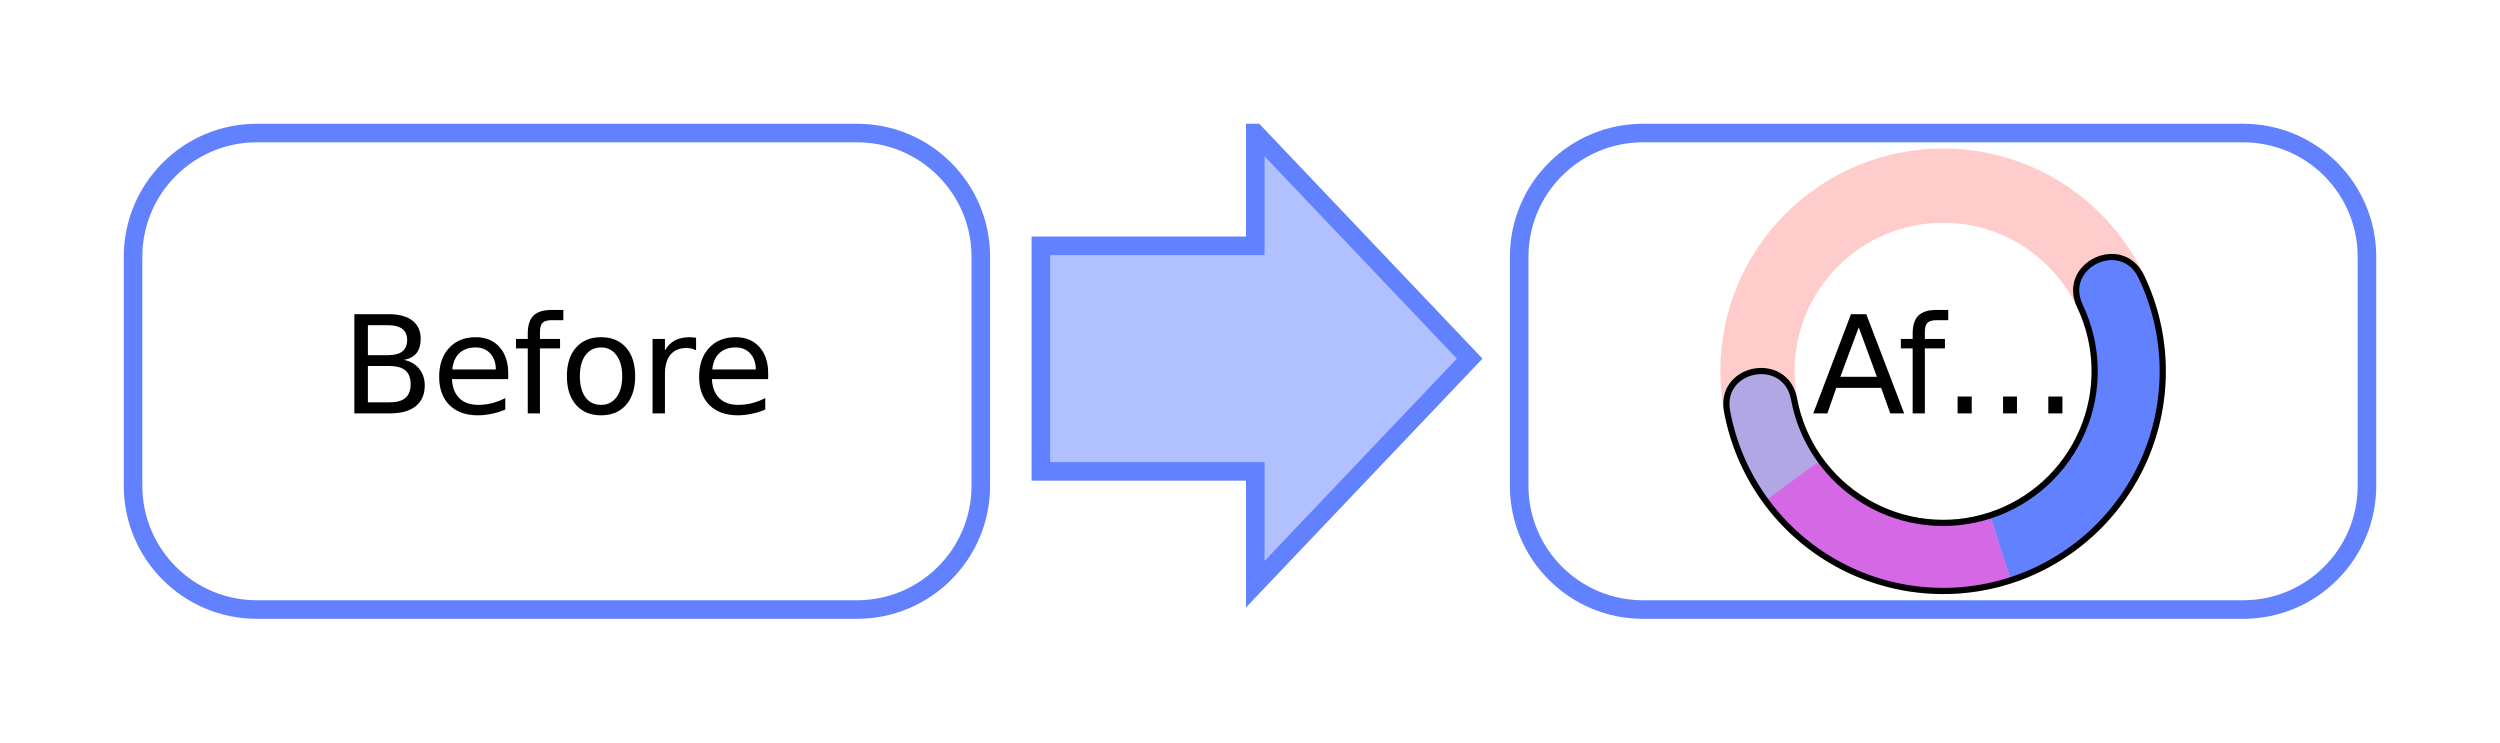
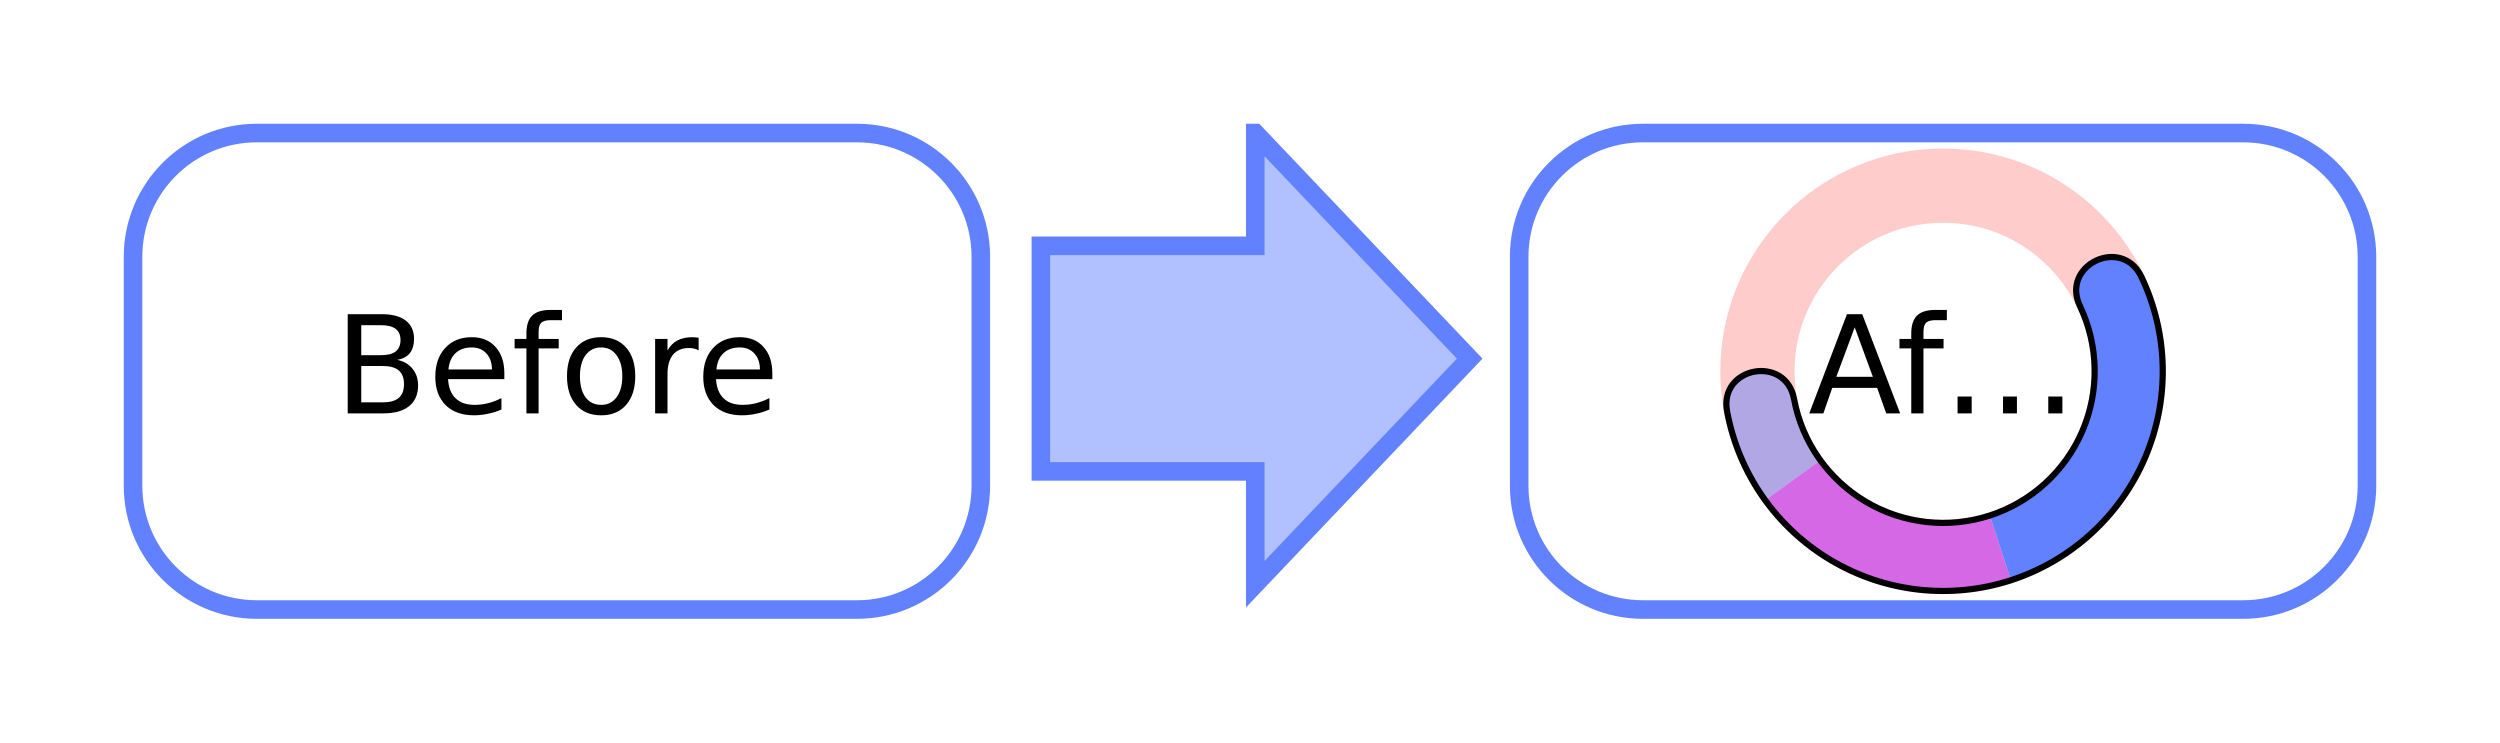
<svg xmlns="http://www.w3.org/2000/svg" xmlns:xlink="http://www.w3.org/1999/xlink" width="202pt" height="60pt" viewBox="0 0 202 60" version="1.1">
  <defs>
    <g>
      <symbol overflow="visible" id="glyph0-0">
        <path style="stroke:none;" d="M 0.547 1.938 L 0.547 -7.75 L 6.047 -7.75 L 6.047 1.938 Z M 1.172 1.328 L 5.438 1.328 L 5.438 -7.141 L 1.172 -7.141 Z M 1.172 1.328 " />
      </symbol>
      <symbol overflow="visible" id="glyph0-1">
        <path style="stroke:none;" d="M 2.172 -3.828 L 2.172 -0.891 L 3.906 -0.891 C 4.488 -0.891 4.922 -1.008 5.203 -1.25 C 5.484 -1.488 5.625 -1.859 5.625 -2.359 C 5.625 -2.859 5.484 -3.227 5.203 -3.469 C 4.922 -3.707 4.488 -3.828 3.906 -3.828 Z M 2.172 -7.125 L 2.172 -4.703 L 3.766 -4.703 C 4.297 -4.703 4.691 -4.801 4.953 -5 C 5.211 -5.207 5.344 -5.516 5.344 -5.922 C 5.344 -6.328 5.211 -6.629 4.953 -6.828 C 4.691 -7.023 4.297 -7.125 3.766 -7.125 Z M 1.078 -8.016 L 3.844 -8.016 C 4.676 -8.016 5.316 -7.844 5.766 -7.5 C 6.211 -7.156 6.438 -6.664 6.438 -6.031 C 6.438 -5.539 6.32 -5.148 6.094 -4.859 C 5.863 -4.578 5.523 -4.398 5.078 -4.328 C 5.609 -4.211 6.02 -3.973 6.312 -3.609 C 6.613 -3.242 6.766 -2.789 6.766 -2.25 C 6.766 -1.531 6.52 -0.973 6.031 -0.578 C 5.551 -0.191 4.859 0 3.953 0 L 1.078 0 Z M 1.078 -8.016 " />
      </symbol>
      <symbol overflow="visible" id="glyph0-2">
        <path style="stroke:none;" d="M 6.188 -3.25 L 6.188 -2.766 L 1.641 -2.766 C 1.68 -2.086 1.883 -1.57 2.25 -1.219 C 2.613 -0.863 3.125 -0.688 3.781 -0.688 C 4.164 -0.688 4.535 -0.734 4.891 -0.828 C 5.242 -0.922 5.598 -1.055 5.953 -1.234 L 5.953 -0.312 C 5.598 -0.156 5.234 -0.039 4.859 0.031 C 4.484 0.113 4.109 0.156 3.734 0.156 C 2.766 0.156 2 -0.117 1.438 -0.672 C 0.883 -1.234 0.609 -1.992 0.609 -2.953 C 0.609 -3.93 0.875 -4.707 1.406 -5.281 C 1.938 -5.863 2.656 -6.156 3.562 -6.156 C 4.363 -6.156 5 -5.895 5.469 -5.375 C 5.945 -4.852 6.188 -4.145 6.188 -3.25 Z M 5.188 -3.547 C 5.188 -4.086 5.035 -4.52 4.734 -4.844 C 4.441 -5.164 4.051 -5.328 3.562 -5.328 C 3.008 -5.328 2.566 -5.172 2.234 -4.859 C 1.91 -4.547 1.723 -4.109 1.672 -3.547 Z M 5.188 -3.547 " />
      </symbol>
      <symbol overflow="visible" id="glyph0-3">
        <path style="stroke:none;" d="M 4.078 -8.359 L 4.078 -7.531 L 3.141 -7.531 C 2.785 -7.531 2.535 -7.457 2.391 -7.312 C 2.254 -7.176 2.188 -6.922 2.188 -6.547 L 2.188 -6.016 L 3.812 -6.016 L 3.812 -5.25 L 2.188 -5.25 L 2.188 0 L 1.203 0 L 1.203 -5.25 L 0.25 -5.25 L 0.25 -6.016 L 1.203 -6.016 L 1.203 -6.438 C 1.203 -7.102 1.352 -7.586 1.656 -7.891 C 1.969 -8.203 2.461 -8.359 3.141 -8.359 Z M 4.078 -8.359 " />
      </symbol>
      <symbol overflow="visible" id="glyph0-4">
        <path style="stroke:none;" d="M 3.375 -5.328 C 2.844 -5.328 2.422 -5.117 2.109 -4.703 C 1.805 -4.285 1.656 -3.719 1.656 -3 C 1.656 -2.281 1.805 -1.711 2.109 -1.297 C 2.41 -0.891 2.832 -0.688 3.375 -0.688 C 3.895 -0.688 4.305 -0.891 4.609 -1.297 C 4.922 -1.711 5.078 -2.281 5.078 -3 C 5.078 -3.719 4.922 -4.285 4.609 -4.703 C 4.305 -5.117 3.895 -5.328 3.375 -5.328 Z M 3.375 -6.156 C 4.227 -6.156 4.898 -5.875 5.391 -5.312 C 5.879 -4.758 6.125 -3.988 6.125 -3 C 6.125 -2.02 5.879 -1.25 5.391 -0.688 C 4.898 -0.125 4.227 0.156 3.375 0.156 C 2.508 0.156 1.832 -0.125 1.344 -0.688 C 0.852 -1.25 0.609 -2.02 0.609 -3 C 0.609 -3.988 0.852 -4.758 1.344 -5.312 C 1.832 -5.875 2.508 -6.156 3.375 -6.156 Z M 3.375 -6.156 " />
      </symbol>
      <symbol overflow="visible" id="glyph0-5">
        <path style="stroke:none;" d="M 4.516 -5.094 C 4.41 -5.156 4.289 -5.203 4.156 -5.234 C 4.031 -5.266 3.891 -5.281 3.734 -5.281 C 3.172 -5.281 2.738 -5.098 2.438 -4.734 C 2.145 -4.367 2 -3.848 2 -3.172 L 2 0 L 1 0 L 1 -6.016 L 2 -6.016 L 2 -5.078 C 2.195 -5.441 2.461 -5.711 2.797 -5.891 C 3.129 -6.066 3.535 -6.156 4.016 -6.156 C 4.086 -6.156 4.16 -6.148 4.234 -6.141 C 4.316 -6.141 4.41 -6.129 4.516 -6.109 Z M 4.516 -5.094 " />
      </symbol>
      <symbol overflow="visible" id="glyph0-6">
        <path style="stroke:none;" d="M 3.766 -6.953 L 2.281 -2.953 L 5.234 -2.953 Z M 3.141 -8.016 L 4.375 -8.016 L 7.438 0 L 6.312 0 L 5.578 -2.062 L 1.953 -2.062 L 1.234 0 L 0.094 0 Z M 3.141 -8.016 " />
      </symbol>
      <symbol overflow="visible" id="glyph0-7">
        <path style="stroke:none;" d="M 4.938 -1.359 L 6.062 -1.359 L 6.062 0 L 4.938 0 Z M 8.594 -1.359 L 9.734 -1.359 L 9.734 0 L 8.594 0 Z M 1.266 -1.359 L 2.406 -1.359 L 2.406 0 L 1.266 0 Z M 1.266 -1.359 " />
      </symbol>
    </g>
    <clipPath id="clip1">
      <path d="M 10 10 L 80 10 L 80 50 L 10 50 Z M 10 10 " />
    </clipPath>
    <clipPath id="clip2">
      <path d="M 146 25 L 158 25 L 158 34 L 146 34 Z M 146 25 " />
    </clipPath>
    <clipPath id="clip3">
      <path d="M 169 30 C 169 36.629 163.629 42 157 42 C 150.371 42 145 36.629 145 30 C 145 23.371 150.371 18 157 18 C 163.629 18 169 23.371 169 30 Z M 169 30 " />
    </clipPath>
    <clipPath id="clip4">
      <path d="M 158 32 L 167 32 L 167 34 L 158 34 Z M 158 32 " />
    </clipPath>
    <clipPath id="clip5">
      <path d="M 169 30 C 169 36.629 163.629 42 157 42 C 150.371 42 145 36.629 145 30 C 145 23.371 150.371 18 157 18 C 163.629 18 169 23.371 169 30 Z M 169 30 " />
    </clipPath>
    <clipPath id="clip6">
      <path d="M 124 12 L 190 12 L 190 48 L 124 48 Z M 124 12 " />
    </clipPath>
    <clipPath id="clip7">
      <path d="M 132 13 L 182 13 L 182 48 L 132 48 Z M 132 13 " />
    </clipPath>
    <clipPath id="clip8">
      <path d="M 122 10 L 192 10 L 192 50 L 122 50 Z M 122 10 " />
    </clipPath>
    <clipPath id="clip9">
      <path d="M 84 10 L 119 10 L 119 48 L 84 48 Z M 84 10 " />
    </clipPath>
    <clipPath id="clip10">
      <path d="M 118.75 28.977 L 101.426 47.203 L 101.426 38.09 L 84.102 38.09 L 84.102 19.863 L 101.426 19.863 L 101.426 10.75 Z M 118.75 28.977 " />
    </clipPath>
    <clipPath id="clip11">
      <path d="M 80 10 L 122 10 L 122 50 L 80 50 Z M 80 10 " />
    </clipPath>
  </defs>
  <g id="surface2">
    <g style="fill:rgb(0%,0%,0%);fill-opacity:1;">
-       <use xlink:href="#glyph0-1" x="27.554" y="33.401" />
-       <use xlink:href="#glyph0-2" x="34.875" y="33.401" />
-       <use xlink:href="#glyph0-3" x="41.44" y="33.401" />
-       <use xlink:href="#glyph0-4" x="45.197" y="33.401" />
-       <use xlink:href="#glyph0-5" x="51.727" y="33.401" />
-       <use xlink:href="#glyph0-2" x="55.88" y="33.401" />
+       <use xlink:href="#glyph0-1" x="27.017" y="33.401" />
+       <use xlink:href="#glyph0-2" x="34.563" y="33.401" />
+       <use xlink:href="#glyph0-3" x="41.331" y="33.401" />
+       <use xlink:href="#glyph0-4" x="45.204" y="33.401" />
+       <use xlink:href="#glyph0-5" x="51.934" y="33.401" />
+       <use xlink:href="#glyph0-2" x="56.215" y="33.401" />
    </g>
    <g clip-path="url(#clip1)" clip-rule="nonzero">
      <path style="fill:none;stroke-width:1.5;stroke-linecap:butt;stroke-linejoin:miter;stroke:rgb(38.039%,50.588%,100%);stroke-opacity:1;stroke-miterlimit:10;" d="M 0.75 10.75 C 0.75 5.227 5.227 0.75 10.75 0.75 L 59.25 0.75 C 64.773 0.75 69.25 5.227 69.25 10.75 L 69.25 29.25 C 69.25 34.773 64.773 39.25 59.25 39.25 L 10.75 39.25 C 5.227 39.25 0.75 34.773 0.75 29.25 Z M 0.75 10.75 " transform="matrix(1,0,0,1,10,10)" />
    </g>
    <g clip-path="url(#clip2)" clip-rule="nonzero">
      <g clip-path="url(#clip3)" clip-rule="nonzero">
        <g style="fill:rgb(0%,0%,0%);fill-opacity:1;">
-           <use xlink:href="#glyph0-6" x="146.419" y="33.401" />
-           <use xlink:href="#glyph0-3" x="153.34" y="33.401" />
+           <use xlink:href="#glyph0-6" x="146.094" y="33.401" />
+           <use xlink:href="#glyph0-3" x="153.227" y="33.401" />
        </g>
      </g>
    </g>
    <g clip-path="url(#clip4)" clip-rule="nonzero">
      <g clip-path="url(#clip5)" clip-rule="nonzero">
        <g style="fill:rgb(0%,0%,0%);fill-opacity:1;">
-           <use xlink:href="#glyph0-7" x="156.909" y="33.401" />
+           <use xlink:href="#glyph0-7" x="156.906" y="33.401" />
        </g>
      </g>
    </g>
    <g clip-path="url(#clip6)" clip-rule="nonzero">
      <path style="fill:none;stroke-width:6;stroke-linecap:butt;stroke-linejoin:miter;stroke:rgb(100%,0%,0%);stroke-opacity:0.2;stroke-miterlimit:10;" d="M 45 15 C 45 23.285 38.285 30 30 30 C 21.715 30 15 23.285 15 15 C 15 6.715 21.715 0 30 0 C 38.285 0 45 6.715 45 15 Z M 45 15 " transform="matrix(1,0,0,1,127,15)" />
    </g>
    <path style=" stroke:none;fill-rule:nonzero;fill:rgb(38.039%,50.588%,100%);fill-opacity:0.49;" d="M 142.641 40.434 C 141.086 38.293 140.031 35.836 139.547 33.234 C 138.879 29.629 144.285 28.629 144.957 32.234 C 145.289 34.027 146.016 35.723 147.09 37.199 Z M 142.641 40.434 " />
    <path style=" stroke:none;fill-rule:nonzero;fill:rgb(66.667%,0%,100%);fill-opacity:0.49;" d="M 162.484 46.883 C 155.172 49.258 147.16 46.656 142.641 40.434 L 147.09 37.199 C 150.207 41.492 155.738 43.289 160.785 41.652 Z M 162.484 46.883 " />
    <path style=" stroke:none;fill-rule:nonzero;fill:rgb(38.039%,50.588%,100%);fill-opacity:1;" d="M 168.059 24.727 C 166.48 21.418 171.441 19.051 173.02 22.359 C 175.223 26.973 175.324 32.312 173.309 37.008 C 171.289 41.703 167.348 45.301 162.484 46.883 L 160.785 41.652 C 164.141 40.559 166.863 38.078 168.254 34.836 C 169.648 31.594 169.574 27.91 168.059 24.727 Z M 168.059 24.727 " />
    <g clip-path="url(#clip7)" clip-rule="nonzero">
      <path style="fill:none;stroke-width:0.5;stroke-linecap:butt;stroke-linejoin:miter;stroke:rgb(0%,0%,0%);stroke-opacity:1;stroke-miterlimit:10;" d="M 28.809 12.477 C 27.23 9.168 32.191 6.801 33.77 10.109 C 35.973 14.723 36.074 20.062 34.059 24.758 C 32.039 29.453 28.098 33.051 23.234 34.633 C 18.375 36.211 13.066 35.617 8.676 33.004 C 4.281 30.391 1.23 26.012 0.297 20.984 C -0.371 17.379 5.035 16.379 5.707 19.984 C 6.348 23.453 8.457 26.473 11.488 28.277 C 14.52 30.082 18.18 30.492 21.535 29.402 C 24.891 28.309 27.613 25.828 29.004 22.586 C 30.398 19.344 30.324 15.66 28.809 12.477 Z M 28.809 12.477 " transform="matrix(1,0,0,1,139.25,12.25)" />
    </g>
    <g clip-path="url(#clip8)" clip-rule="nonzero">
      <path style="fill:none;stroke-width:1.5;stroke-linecap:butt;stroke-linejoin:miter;stroke:rgb(38.039%,50.588%,100%);stroke-opacity:1;stroke-miterlimit:10;" d="M 0.75 10.75 C 0.75 5.227 5.227 0.75 10.75 0.75 L 59.25 0.75 C 64.773 0.75 69.25 5.227 69.25 10.75 L 69.25 29.25 C 69.25 34.773 64.773 39.25 59.25 39.25 L 10.75 39.25 C 5.227 39.25 0.75 34.773 0.75 29.25 Z M 0.75 10.75 " transform="matrix(1,0,0,1,122,10)" />
    </g>
    <g clip-path="url(#clip9)" clip-rule="nonzero">
      <g clip-path="url(#clip10)" clip-rule="nonzero">
        <rect x="0" y="0" width="202" height="60" style="fill:rgb(38.039%,50.588%,100%);fill-opacity:0.49;stroke:none;" />
      </g>
    </g>
    <g clip-path="url(#clip11)" clip-rule="nonzero">
      <path style="fill:none;stroke-width:1.5;stroke-linecap:butt;stroke-linejoin:miter;stroke:rgb(38.039%,50.588%,100%);stroke-opacity:1;stroke-miterlimit:10;" d="M 38.75 18.977 L 21.426 37.203 L 21.426 28.09 L 4.102 28.09 L 4.102 9.863 L 21.426 9.863 L 21.426 0.75 Z M 38.75 18.977 " transform="matrix(1,0,0,1,80,10)" />
    </g>
  </g>
</svg>
